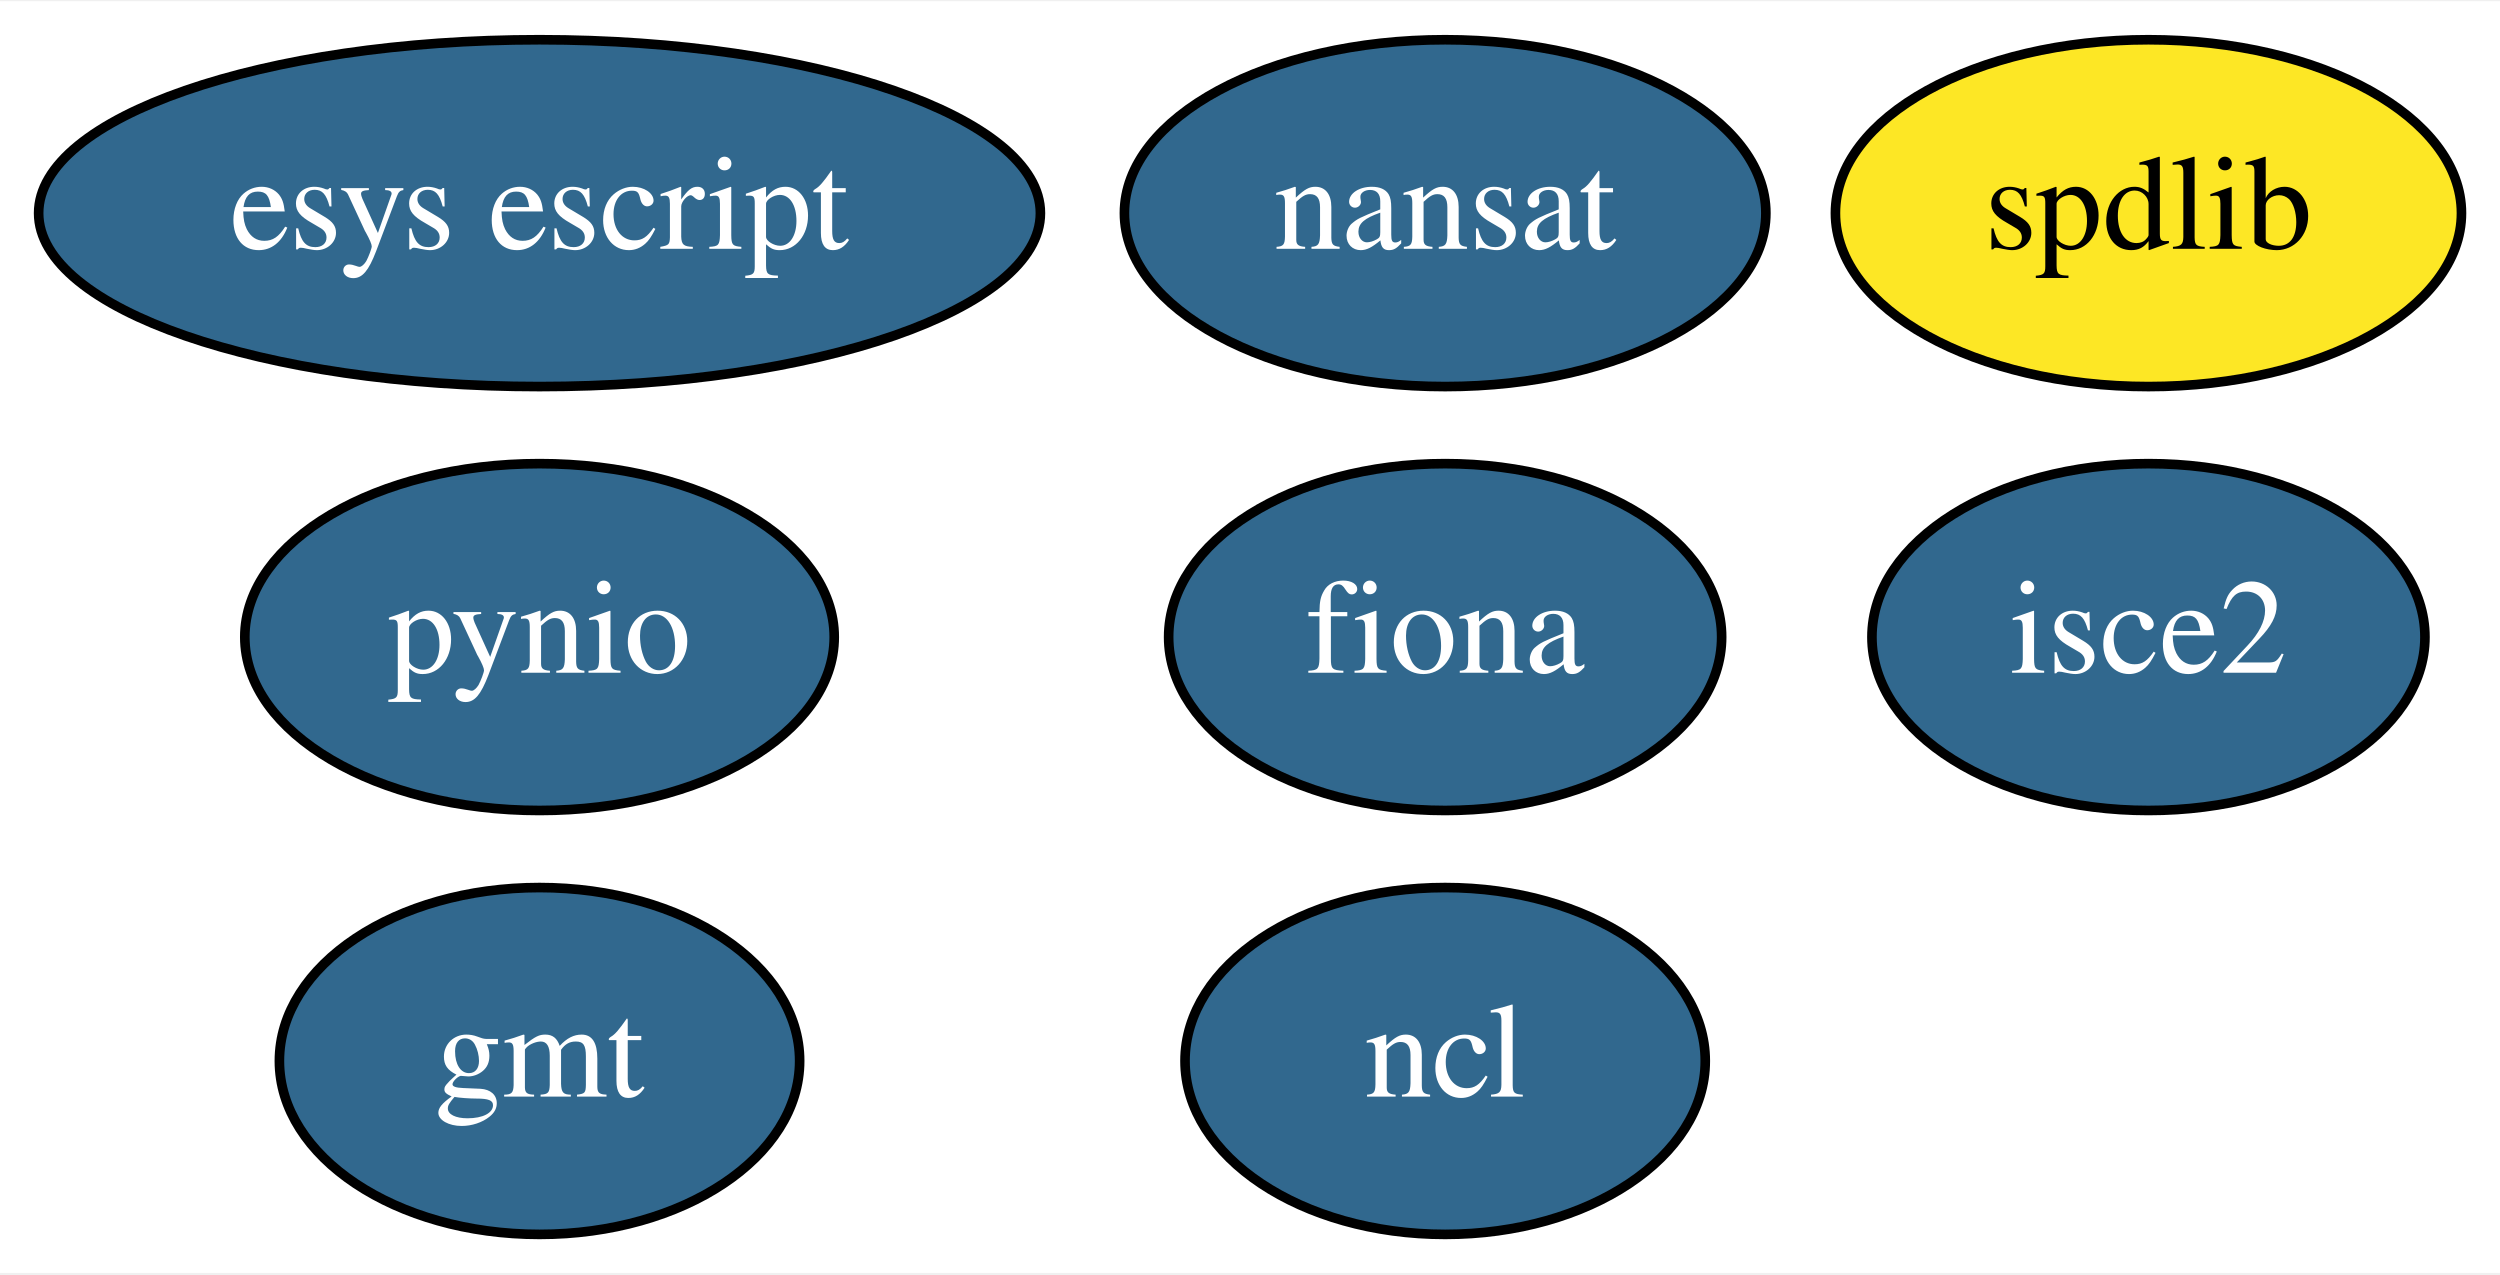
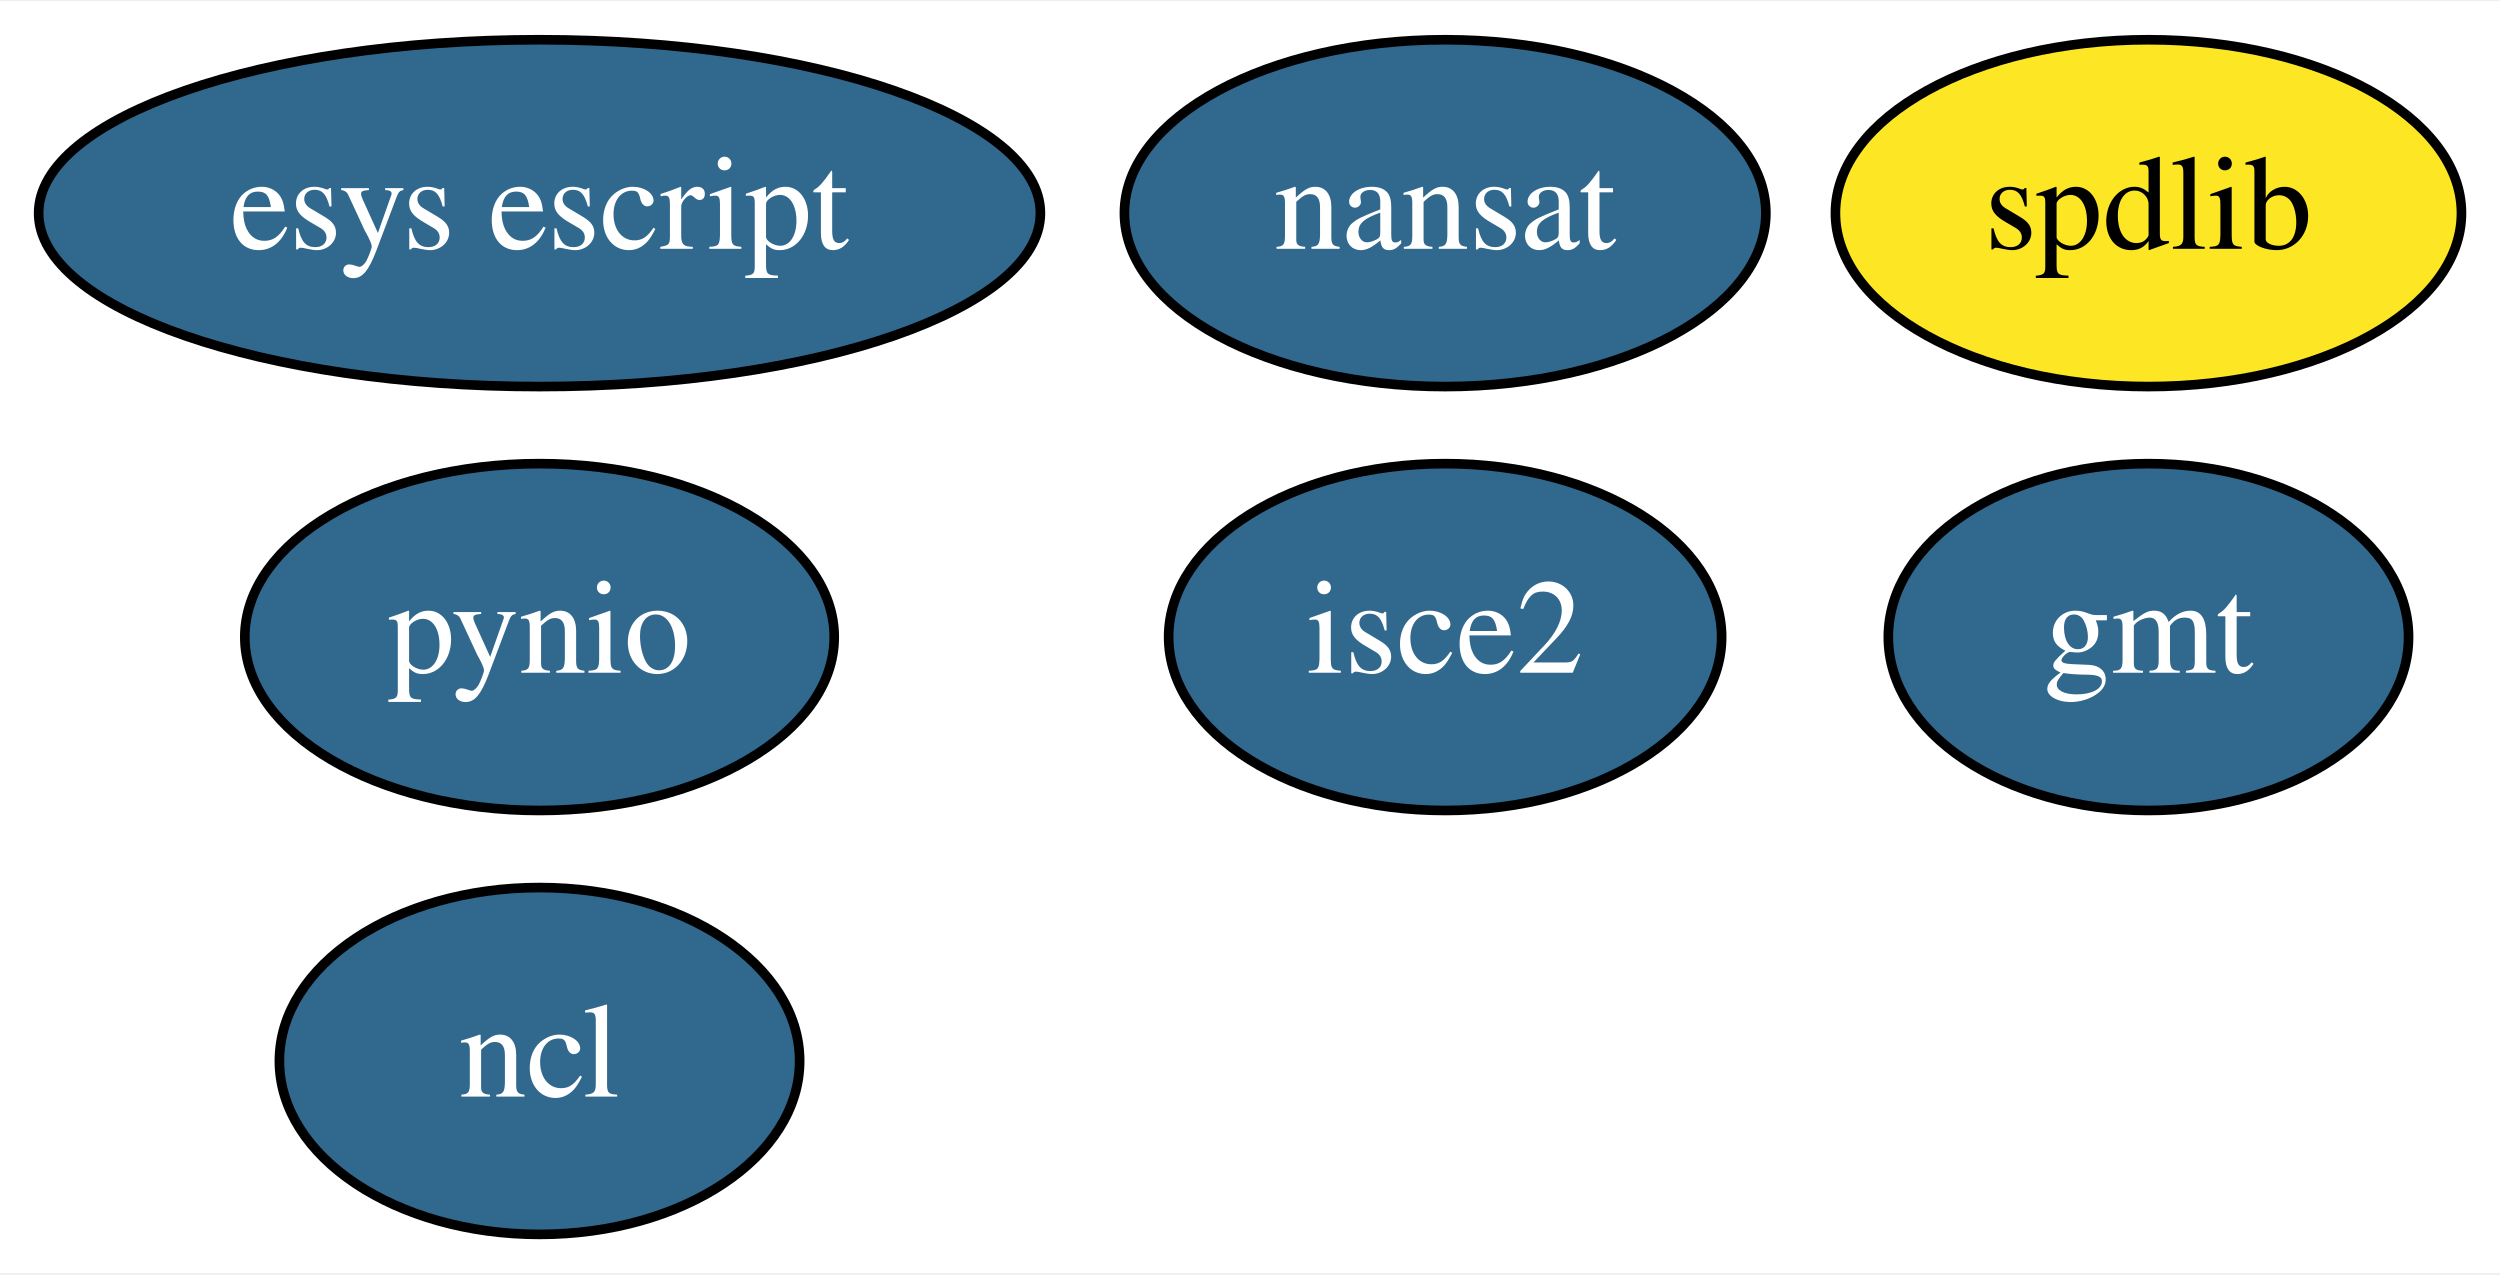
<svg xmlns="http://www.w3.org/2000/svg" xmlns:xlink="http://www.w3.org/1999/xlink" width="259pt" height="132pt" viewBox="0.00 0.00 259.49 132.00">
  <g id="graph0" class="graph" transform="scale(1 1) rotate(0) translate(4 128)">
    <polygon fill="white" stroke="transparent" points="-4,4 -4,-128 255.49,-128 255.49,4 -4,4" />
    <g id="node1" class="node">
      <g id="a_node1">
-         <a xlink:href="https://github.com/conda-forge/fiona-feedstock/pull/165" xlink:title="fiona">
-           <ellipse fill="#31688e" stroke="black" cx="146" cy="-62" rx="28.7" ry="18" />
-           <text text-anchor="middle" x="146" y="-58.3" font-family="Times,serif" font-size="14.00" fill="white">fiona</text>
+         <a xlink:href="https://github.com/conda-forge/gmt-feedstock/pull/99" xlink:title="gmt">
+           <ellipse fill="#31688e" stroke="black" cx="219" cy="-62" rx="27" ry="18" />
+           <text text-anchor="middle" x="219" y="-58.3" font-family="Times,serif" font-size="14.00" fill="white">gmt</text>
        </a>
      </g>
    </g>
    <g id="node2" class="node">
      <g id="a_node2">
-         <a xlink:href="https://github.com/conda-forge/gmt-feedstock/pull/99" xlink:title="gmt">
-           <ellipse fill="#31688e" stroke="black" cx="52" cy="-18" rx="27" ry="18" />
-           <text text-anchor="middle" x="52" y="-14.3" font-family="Times,serif" font-size="14.00" fill="white">gmt</text>
-         </a>
-       </g>
-     </g>
-     <g id="node3" class="node">
-       <g id="a_node3">
        <a xlink:href="https://github.com/conda-forge/nansat-feedstock/pull/31" xlink:title="nansat">
          <ellipse fill="#31688e" stroke="black" cx="146" cy="-106" rx="33.29" ry="18" />
          <text text-anchor="middle" x="146" y="-102.3" font-family="Times,serif" font-size="14.00" fill="white">nansat</text>
        </a>
      </g>
    </g>
-     <g id="node4" class="node">
-       <g id="a_node4">
+     <g id="node3" class="node">
+       <g id="a_node3">
        <a xlink:href="https://github.com/conda-forge/ncl-feedstock/pull/80" xlink:title="ncl">
-           <ellipse fill="#31688e" stroke="black" cx="146" cy="-18" rx="27" ry="18" />
-           <text text-anchor="middle" x="146" y="-14.3" font-family="Times,serif" font-size="14.00" fill="white">ncl</text>
+           <ellipse fill="#31688e" stroke="black" cx="52" cy="-18" rx="27" ry="18" />
+           <text text-anchor="middle" x="52" y="-14.3" font-family="Times,serif" font-size="14.00" fill="white">ncl</text>
        </a>
      </g>
    </g>
-     <g id="node5" class="node">
-       <g id="a_node5">
+     <g id="node4" class="node">
+       <g id="a_node4">
        <a xlink:href="https://github.com/conda-forge/pynio-feedstock/pull/86" xlink:title="pynio">
          <ellipse fill="#31688e" stroke="black" cx="52" cy="-62" rx="30.59" ry="18" />
          <text text-anchor="middle" x="52" y="-58.3" font-family="Times,serif" font-size="14.00" fill="white">pynio</text>
        </a>
      </g>
    </g>
-     <g id="node6" class="node">
-       <g id="a_node6">
+     <g id="node5" class="node">
+       <g id="a_node5">
        <a xlink:href="https://github.com/conda-forge/spdlib-feedstock" xlink:title="spdlib">
          <ellipse fill="#fde725" stroke="black" cx="219" cy="-106" rx="32.49" ry="18" />
          <text text-anchor="middle" x="219" y="-102.3" font-family="Times,serif" font-size="14.00">spdlib</text>
        </a>
      </g>
    </g>
-     <g id="node7" class="node">
-       <g id="a_node7">
+     <g id="node6" class="node">
+       <g id="a_node6">
        <a xlink:href="https://github.com/conda-forge/isce2-feedstock/pull/20" xlink:title="isce2">
-           <ellipse fill="#31688e" stroke="black" cx="219" cy="-62" rx="28.7" ry="18" />
-           <text text-anchor="middle" x="219" y="-58.3" font-family="Times,serif" font-size="14.00" fill="white">isce2</text>
+           <ellipse fill="#31688e" stroke="black" cx="146" cy="-62" rx="28.7" ry="18" />
+           <text text-anchor="middle" x="146" y="-58.3" font-family="Times,serif" font-size="14.00" fill="white">isce2</text>
        </a>
      </g>
    </g>
-     <g id="node8" class="node">
-       <g id="a_node8">
+     <g id="node7" class="node">
+       <g id="a_node7">
        <a xlink:href="https://github.com/conda-forge/esys-escript-feedstock/pull/16" xlink:title="esys escript">
          <ellipse fill="#31688e" stroke="black" cx="52" cy="-106" rx="51.99" ry="18" />
          <text text-anchor="middle" x="52" y="-102.3" font-family="Times,serif" font-size="14.00" fill="white">esys escript</text>
        </a>
      </g>
    </g>
  </g>
</svg>
